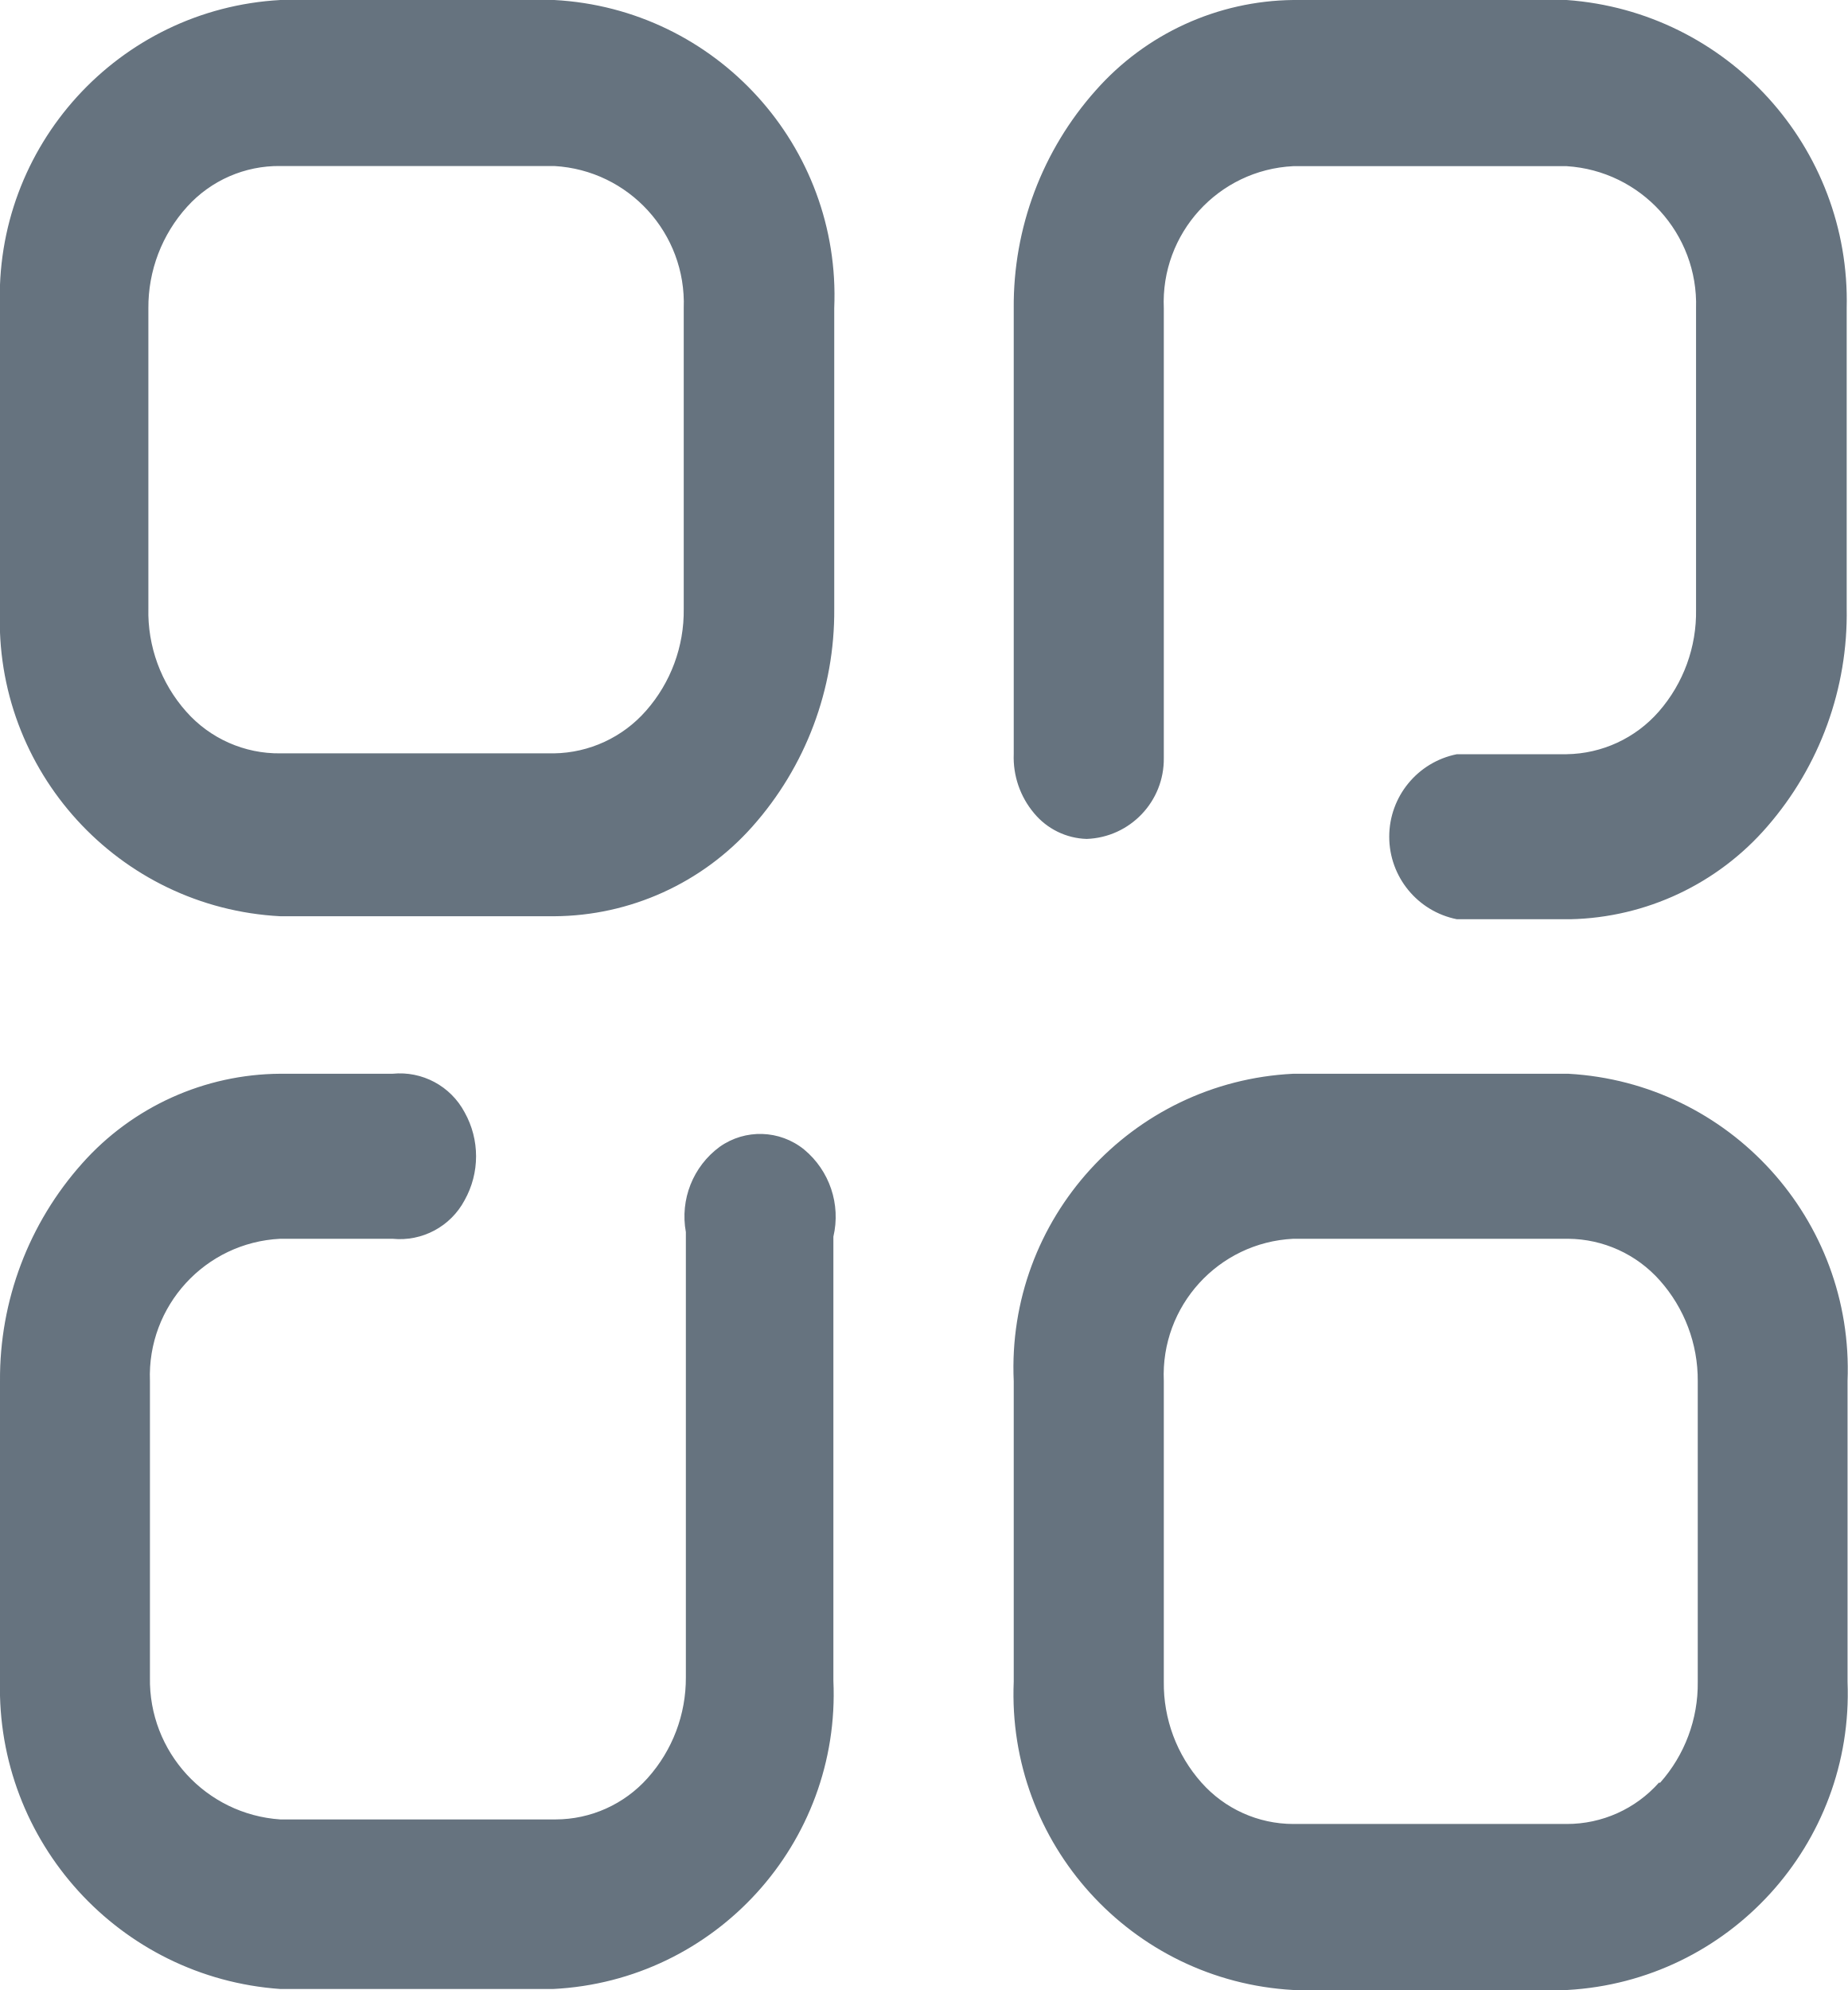
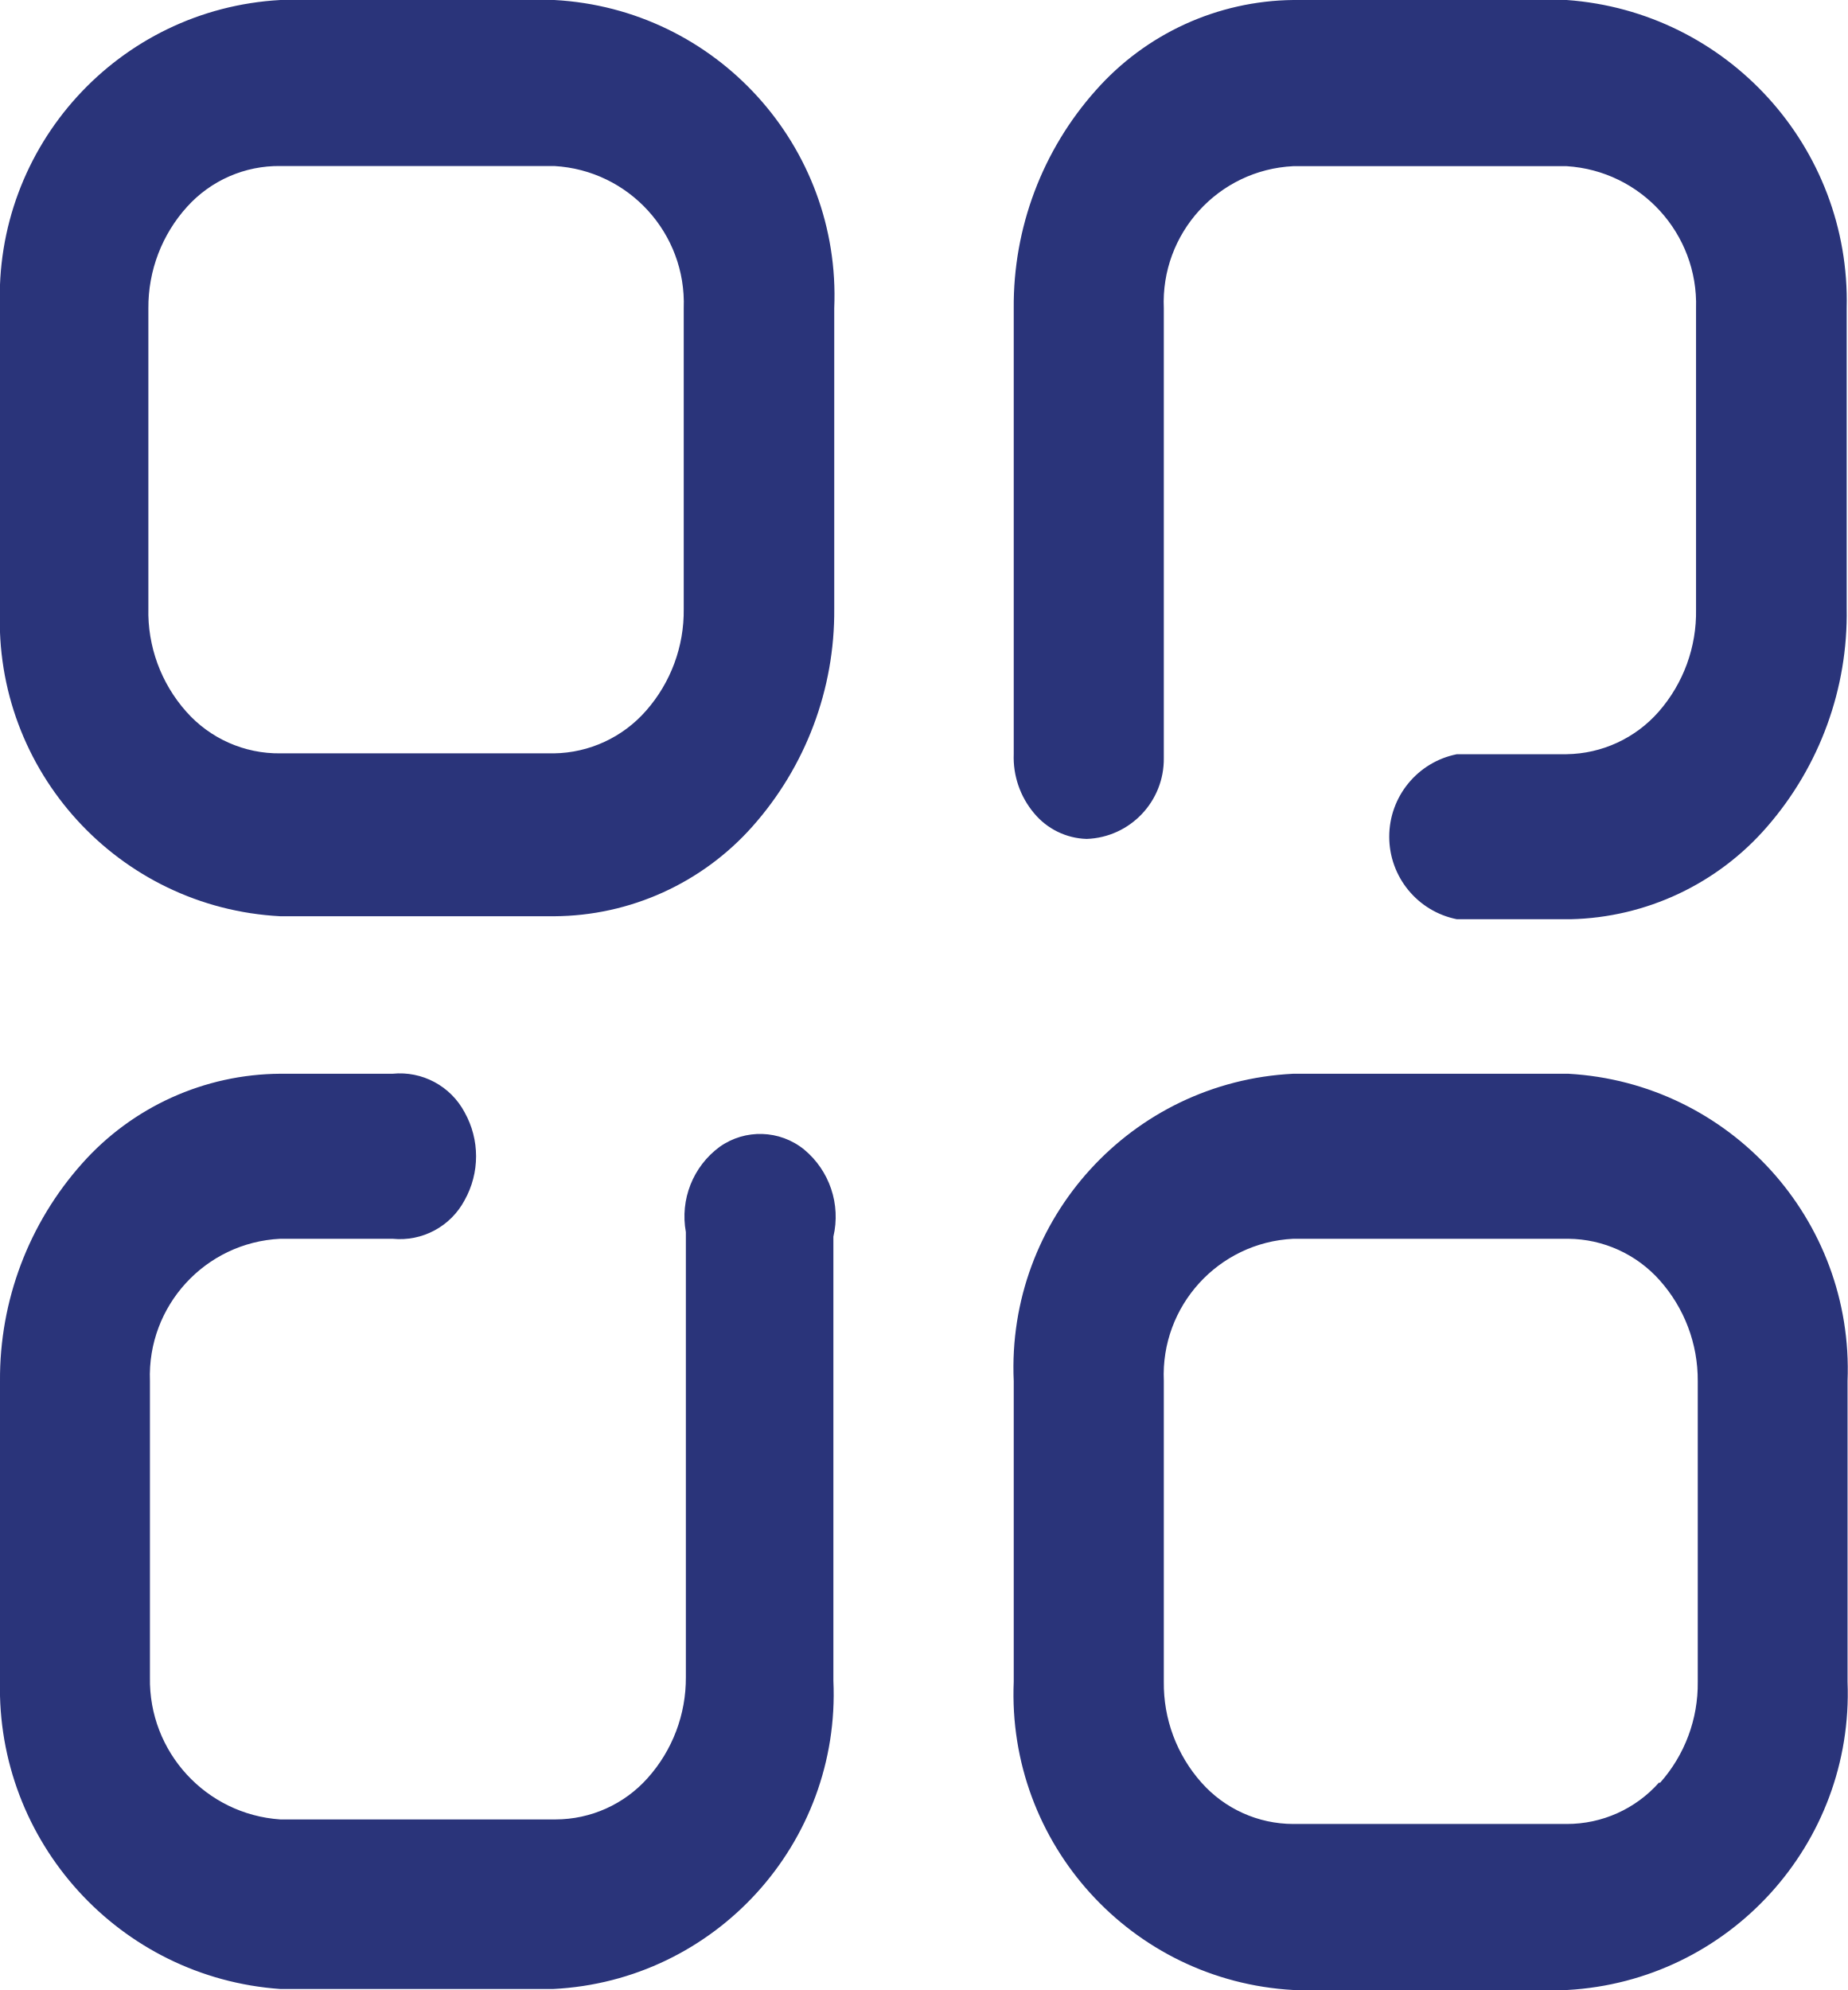
<svg xmlns="http://www.w3.org/2000/svg" width="13" height="14" viewBox="0 0 13 14">
-   <path id="Vector" d="M12.994,2.169V4.278a2.281,2.281,0,0,1-.559,1.537,1.886,1.886,0,0,1-1.384.652h-.8a.592.592,0,0,1,0-1.161h.772a.878.878,0,0,0,.649-.3,1.063,1.063,0,0,0,.262-.719V2.169a.972.972,0,0,0-.911-1H9.1a.959.959,0,0,0-.911,1V5.332a.563.563,0,0,1-.543.57.5.5,0,0,1-.37-.181.61.61,0,0,1-.143-.416V2.169A2.276,2.276,0,0,1,7.71.636,1.881,1.881,0,0,1,9.1,0h1.924A2.123,2.123,0,0,1,12.994,2.169ZM3.9,0H1.973A2.09,2.09,0,0,0,0,2.169V4.284A2.083,2.083,0,0,0,1.973,6.446H3.9a1.88,1.88,0,0,0,1.394-.631A2.276,2.276,0,0,0,5.87,4.284V2.169A2.084,2.084,0,0,0,3.9,0Zm.911,4.284A1.063,1.063,0,0,1,4.546,5a.879.879,0,0,1-.649.3H1.973a.87.87,0,0,1-.662-.293,1.056,1.056,0,0,1-.267-.728V2.169a1.053,1.053,0,0,1,.273-.715.869.869,0,0,1,.656-.286H3.9a.966.966,0,0,1,.911,1Zm4.3,3.27h1.924A2.083,2.083,0,0,1,13,9.716v2.116A2.09,2.09,0,0,1,11.027,14H9.1a2.085,2.085,0,0,1-1.967-2.169V9.716A2.071,2.071,0,0,1,9.1,7.554Zm2.57,4.988a1.048,1.048,0,0,0,.265-.71V9.716a1.054,1.054,0,0,0-.267-.708.871.871,0,0,0-.644-.293H9.1a.959.959,0,0,0-.911,1v2.116a1.048,1.048,0,0,0,.265.71.865.865,0,0,0,.646.291h1.924A.865.865,0,0,0,11.673,12.541ZM0,11.825V9.716A2.275,2.275,0,0,1,.578,8.185a1.88,1.88,0,0,1,1.394-.631h.79a.516.516,0,0,1,.507.271.633.633,0,0,1,0,.619.516.516,0,0,1-.507.271h-.79a.965.965,0,0,0-.917,1V11.8a.984.984,0,0,0,.917,1H3.909a.87.87,0,0,0,.648-.291,1.054,1.054,0,0,0,.269-.71V8.668a.608.608,0,0,1,.238-.6.492.492,0,0,1,.594.019.614.614,0,0,1,.206.613v3.124a2.078,2.078,0,0,1-1.973,2.169H1.973A2.122,2.122,0,0,1,0,11.825Z" fill="#00162a" opacity="0.6" />
+   <path id="Vector" d="M12.994,2.169V4.278a2.281,2.281,0,0,1-.559,1.537,1.886,1.886,0,0,1-1.384.652h-.8a.592.592,0,0,1,0-1.161h.772a.878.878,0,0,0,.649-.3,1.063,1.063,0,0,0,.262-.719V2.169a.972.972,0,0,0-.911-1H9.1a.959.959,0,0,0-.911,1V5.332a.563.563,0,0,1-.543.57.5.5,0,0,1-.37-.181.61.61,0,0,1-.143-.416V2.169A2.276,2.276,0,0,1,7.71.636,1.881,1.881,0,0,1,9.1,0h1.924A2.123,2.123,0,0,1,12.994,2.169ZM3.9,0H1.973A2.09,2.09,0,0,0,0,2.169V4.284A2.083,2.083,0,0,0,1.973,6.446H3.9a1.88,1.88,0,0,0,1.394-.631A2.276,2.276,0,0,0,5.87,4.284V2.169A2.084,2.084,0,0,0,3.9,0Zm.911,4.284A1.063,1.063,0,0,1,4.546,5a.879.879,0,0,1-.649.3H1.973a.87.87,0,0,1-.662-.293,1.056,1.056,0,0,1-.267-.728V2.169a1.053,1.053,0,0,1,.273-.715.869.869,0,0,1,.656-.286H3.9a.966.966,0,0,1,.911,1Zm4.3,3.27h1.924A2.083,2.083,0,0,1,13,9.716v2.116A2.09,2.09,0,0,1,11.027,14H9.1a2.085,2.085,0,0,1-1.967-2.169V9.716A2.071,2.071,0,0,1,9.1,7.554Zm2.57,4.988a1.048,1.048,0,0,0,.265-.71V9.716a1.054,1.054,0,0,0-.267-.708.871.871,0,0,0-.644-.293H9.1a.959.959,0,0,0-.911,1v2.116a1.048,1.048,0,0,0,.265.71.865.865,0,0,0,.646.291h1.924A.865.865,0,0,0,11.673,12.541ZM0,11.825V9.716A2.275,2.275,0,0,1,.578,8.185a1.88,1.88,0,0,1,1.394-.631h.79a.516.516,0,0,1,.507.271.633.633,0,0,1,0,.619.516.516,0,0,1-.507.271h-.79a.965.965,0,0,0-.917,1V11.8a.984.984,0,0,0,.917,1H3.909a.87.87,0,0,0,.648-.291,1.054,1.054,0,0,0,.269-.71V8.668a.608.608,0,0,1,.238-.6.492.492,0,0,1,.594.019.614.614,0,0,1,.206.613v3.124a2.078,2.078,0,0,1-1.973,2.169H1.973A2.122,2.122,0,0,1,0,11.825Z" fill="#2A347A" opacity="1" />
</svg>
